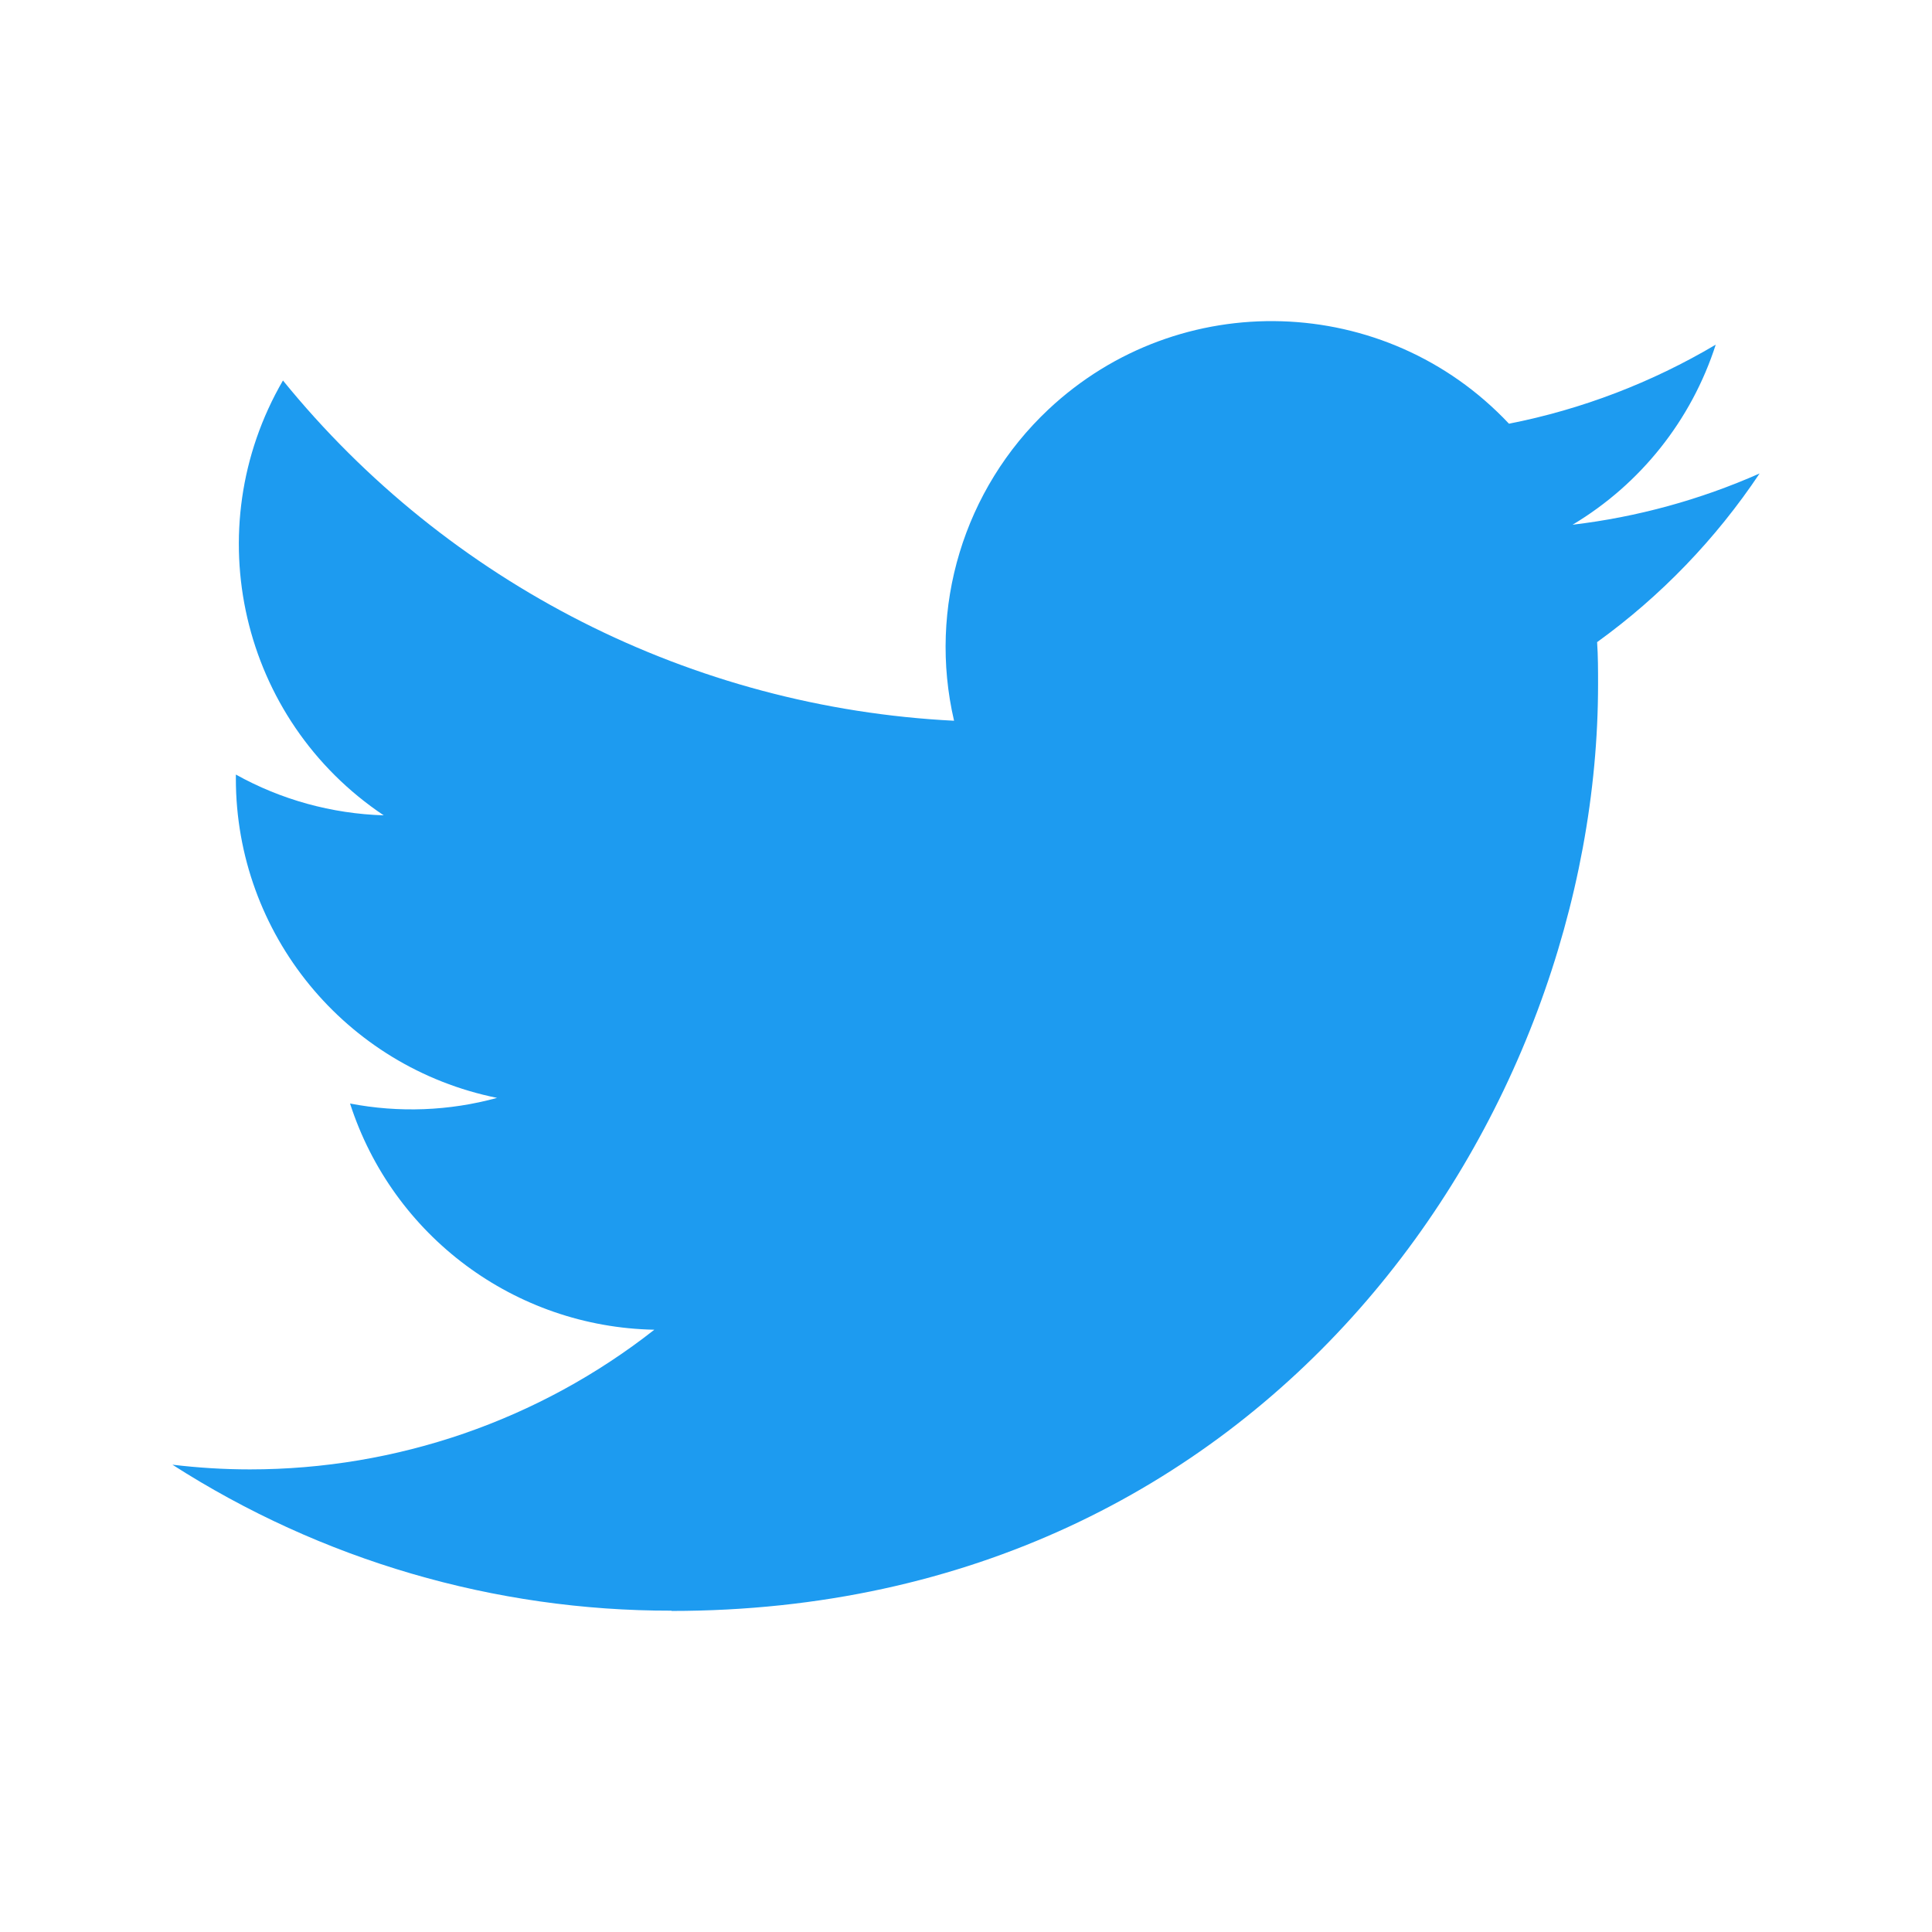
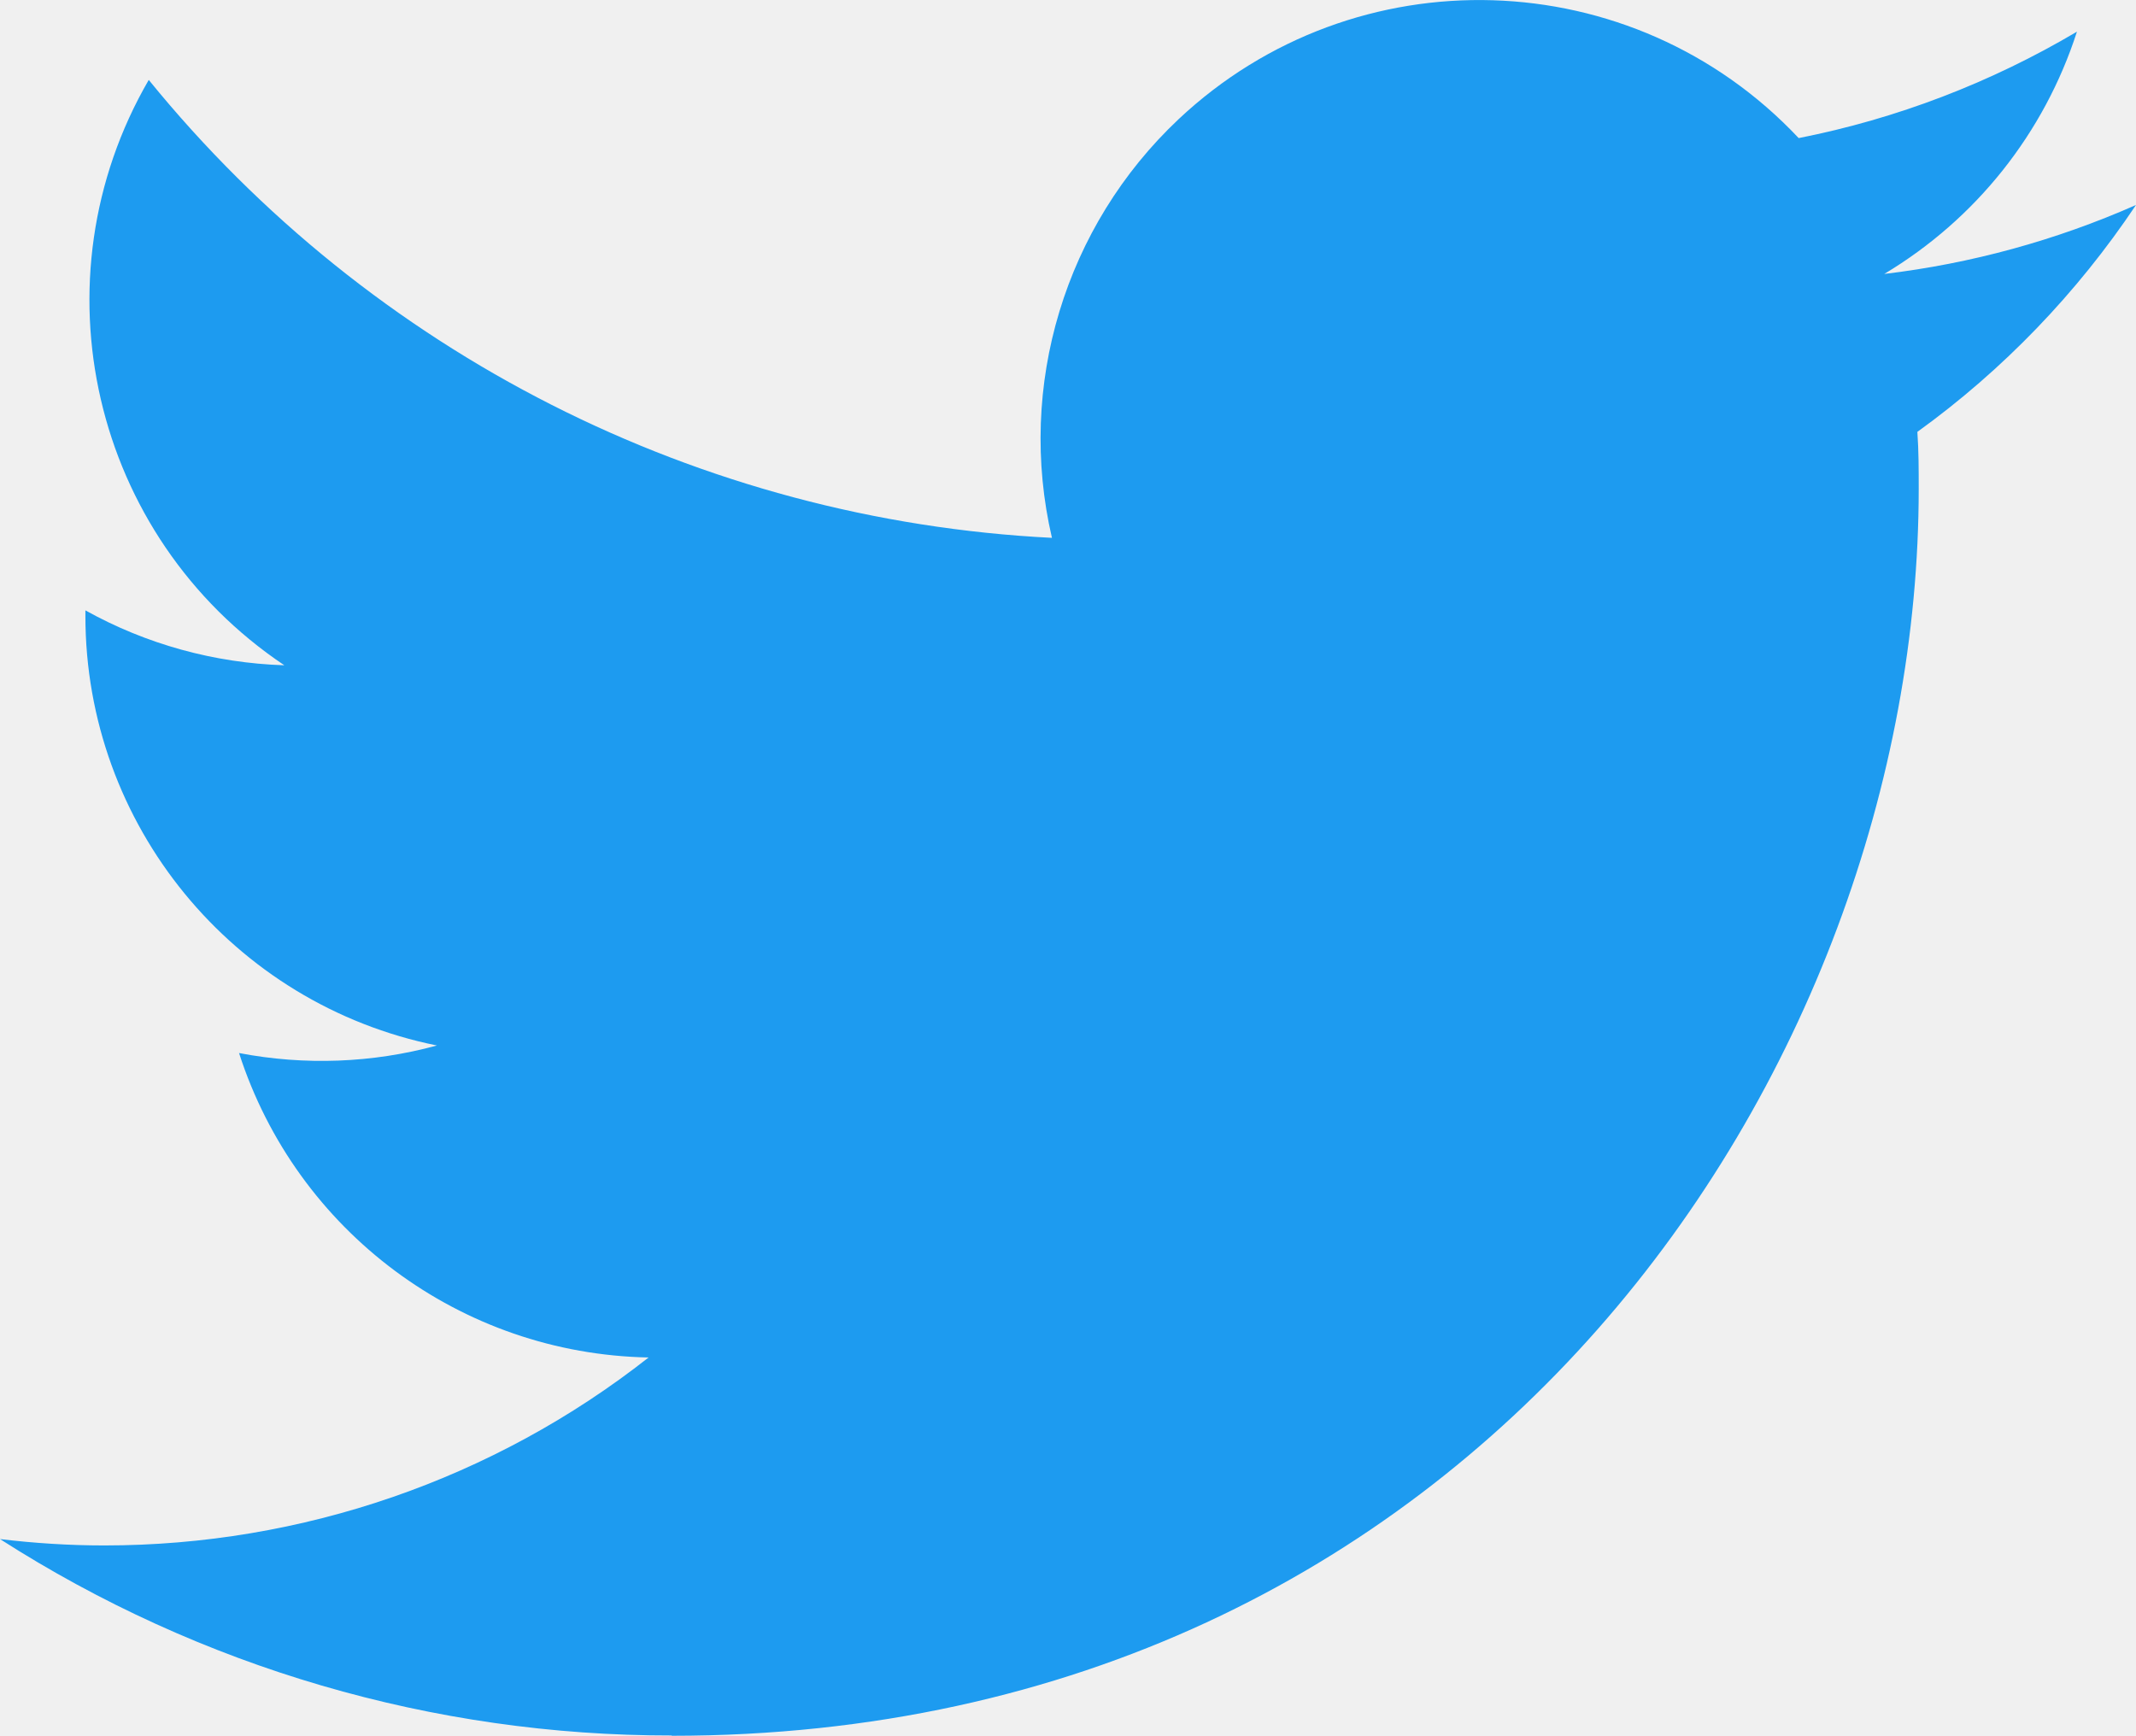
- <svg xmlns="http://www.w3.org/2000/svg" id="Calque_1" data-name="Calque 1" viewBox="0 0 144 144">
+ <svg xmlns="http://www.w3.org/2000/svg" id="Calque_1" data-name="Calque 1" viewBox="0 0 144.31 117.28">
  <defs>
    <style>
      .cls-1 {
-         fill: #fff;
-       }
- 
-       .cls-2 {
        fill: #1d9bf0;
      }
    </style>
  </defs>
-   <rect class="cls-1" width="144" height="144" />
-   <path class="cls-2" d="M119.04,47.87c.07,1.04.07,2.09.07,3.14,0,32.07-24.42,69.06-69.06,69.06v-.02c-13.19.02-26.1-3.76-37.2-10.88,1.92.23,3.84.35,5.78.35,10.93,0,21.55-3.66,30.14-10.41-10.39-.2-19.49-6.97-22.68-16.86,3.64.7,7.39.56,10.96-.42-11.32-2.29-19.47-12.24-19.47-23.79v-.31c3.37,1.88,7.15,2.92,11.02,3.04-10.66-7.13-13.95-21.32-7.51-32.41,12.32,15.16,30.5,24.38,50.02,25.36-1.96-8.43.72-17.26,7.02-23.19,9.78-9.19,25.15-8.72,34.34,1.05,5.44-1.07,10.65-3.07,15.41-5.89-1.81,5.62-5.6,10.39-10.67,13.42,4.81-.57,9.51-1.86,13.94-3.82-3.26,4.88-7.36,9.14-12.11,12.57h0Z" />
+   <path class="cls-1" d="M129.54,29.2c.09,1.27.09,2.55.09,3.83,0,39.12-29.79,84.25-84.25,84.25v-.02c-16.09.02-31.84-4.59-45.38-13.27,2.34.28,4.68.43,7.05.43,13.33,0,26.29-4.46,36.77-12.7-12.67-.24-23.78-8.5-27.67-20.57,4.44.85,9.01.68,13.37-.51-13.81-2.79-23.75-14.93-23.75-29.02v-.38c4.11,2.29,8.72,3.56,13.44,3.71C6.21,36.24,2.2,18.93,10.05,5.4c15.03,18.49,37.21,29.74,61.02,30.94-2.39-10.28.88-21.06,8.56-28.29,11.93-11.21,30.68-10.64,41.89,1.28,6.64-1.31,12.99-3.75,18.8-7.19-2.21,6.86-6.83,12.67-13.02,16.37,5.87-.7,11.6-2.27,17.01-4.66-3.98,5.95-8.98,11.15-14.77,15.33h0Z" />
</svg>
